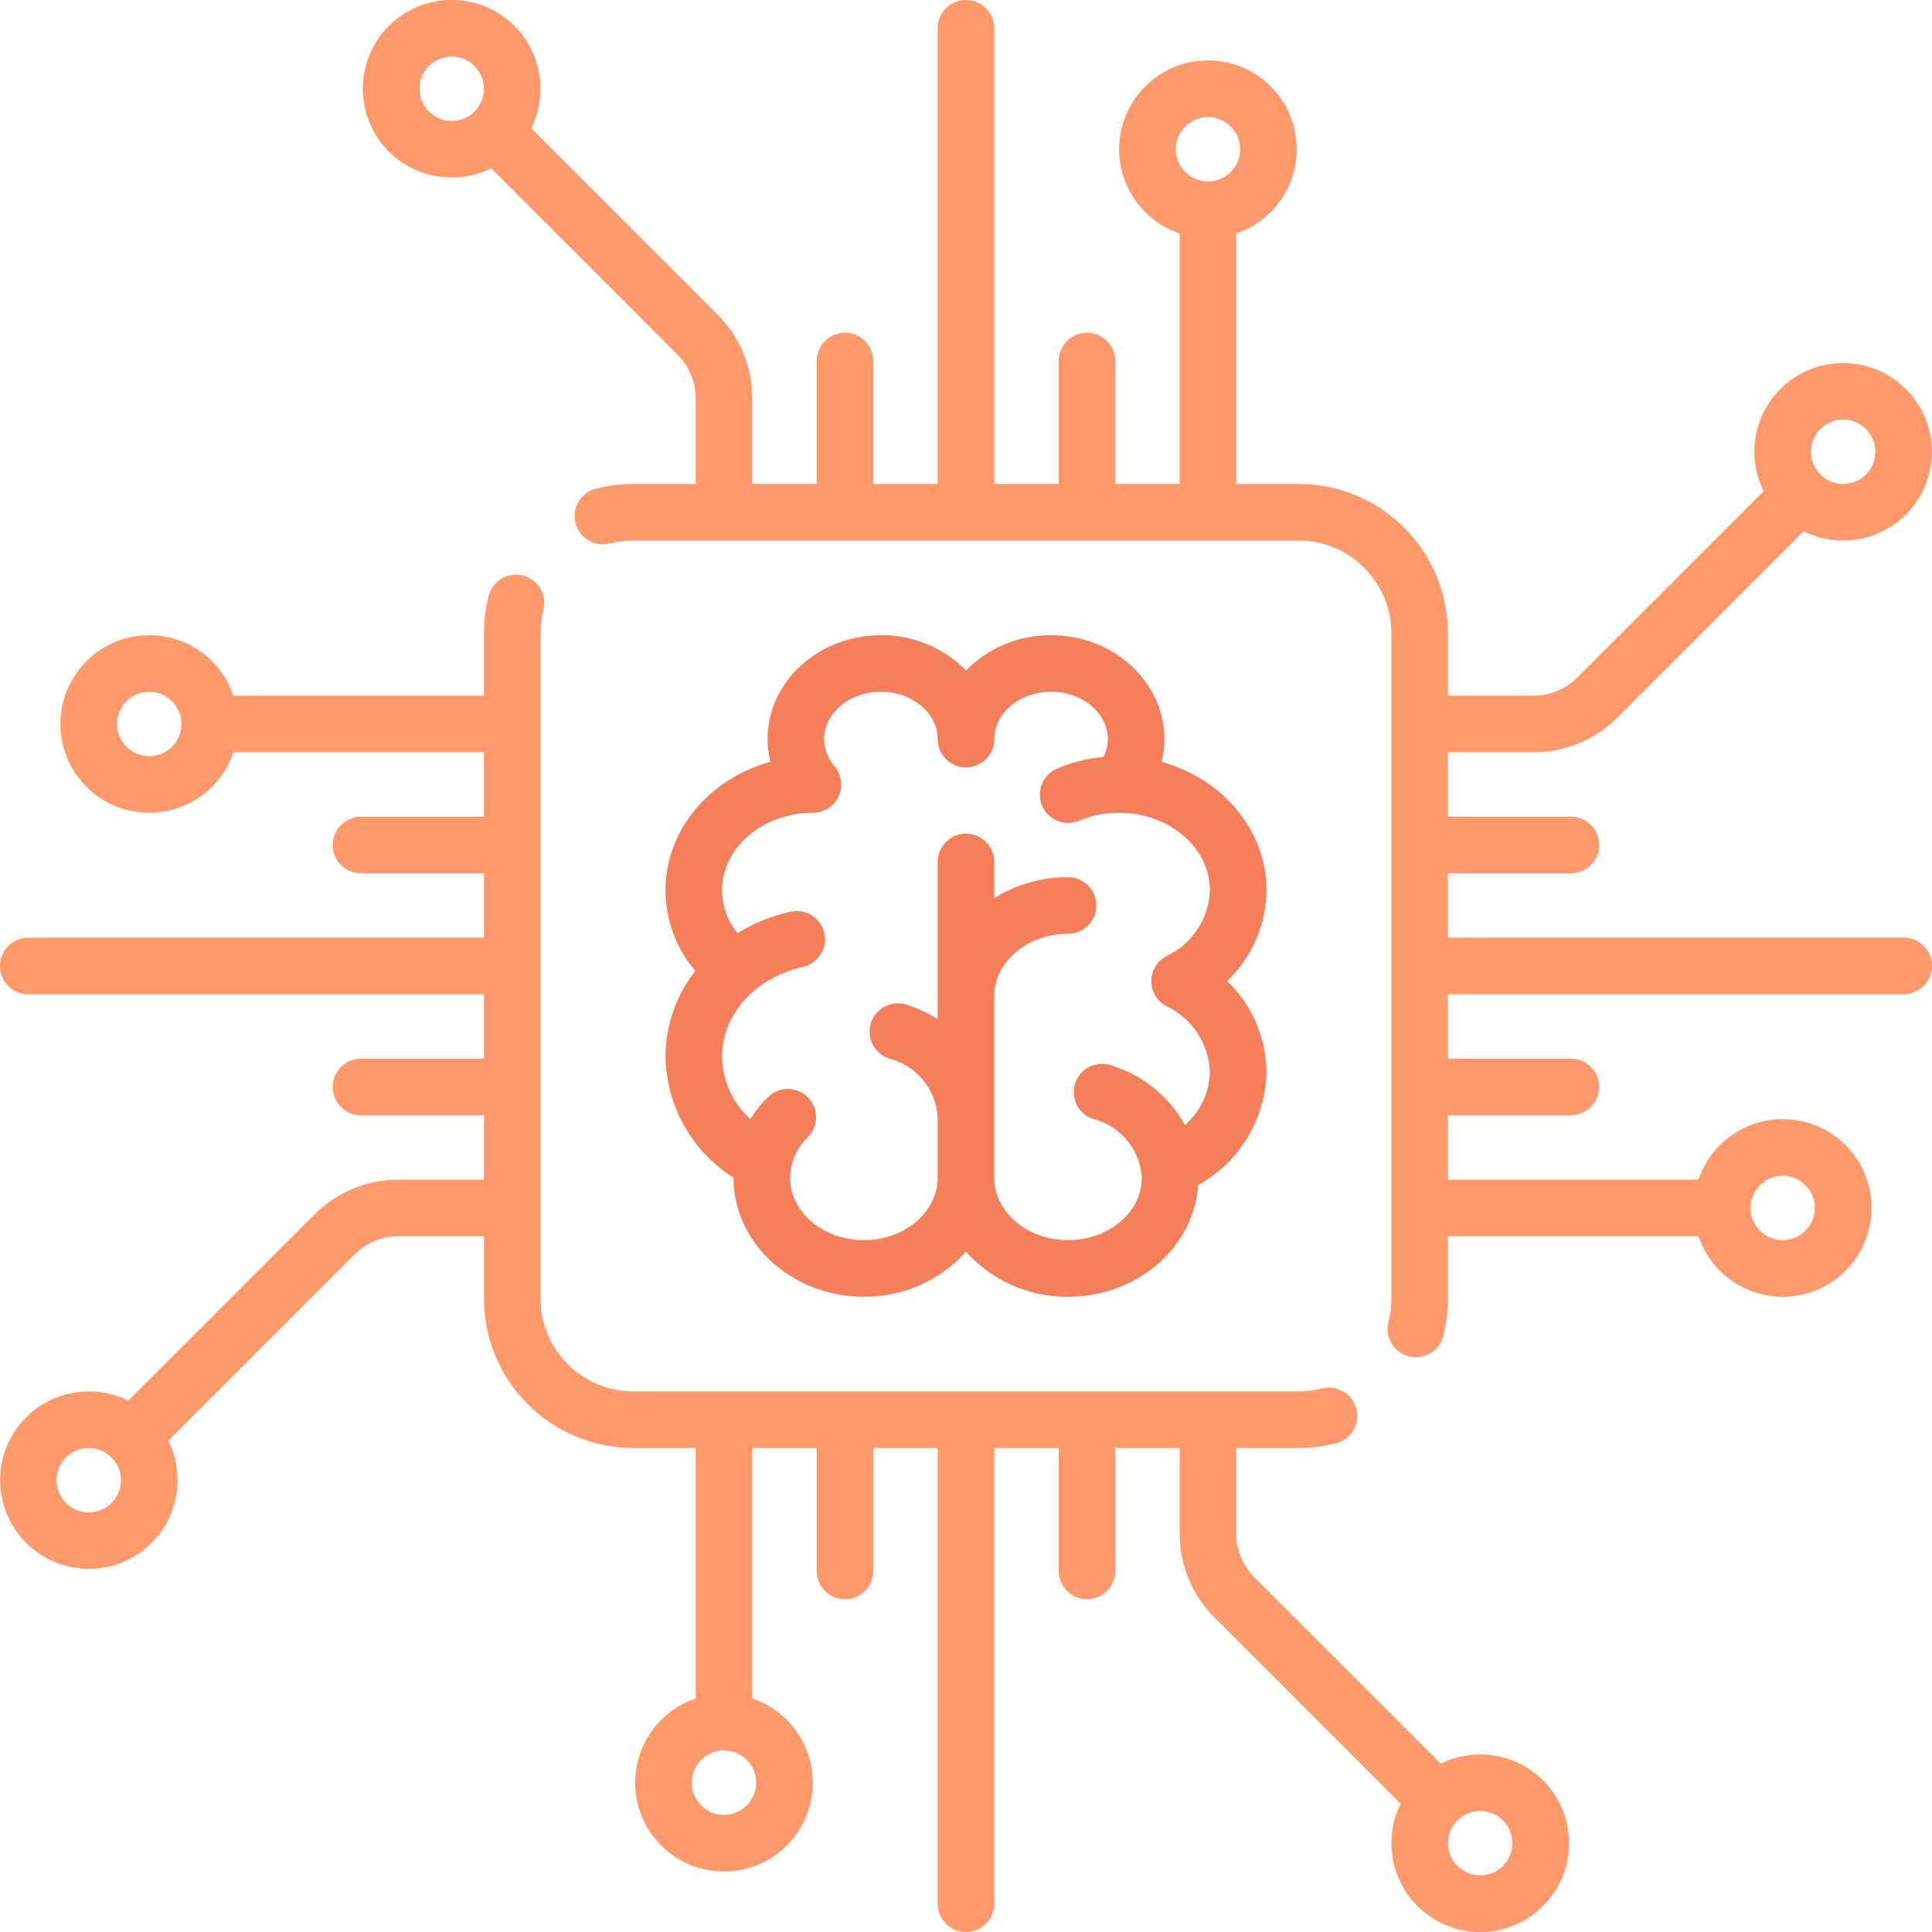
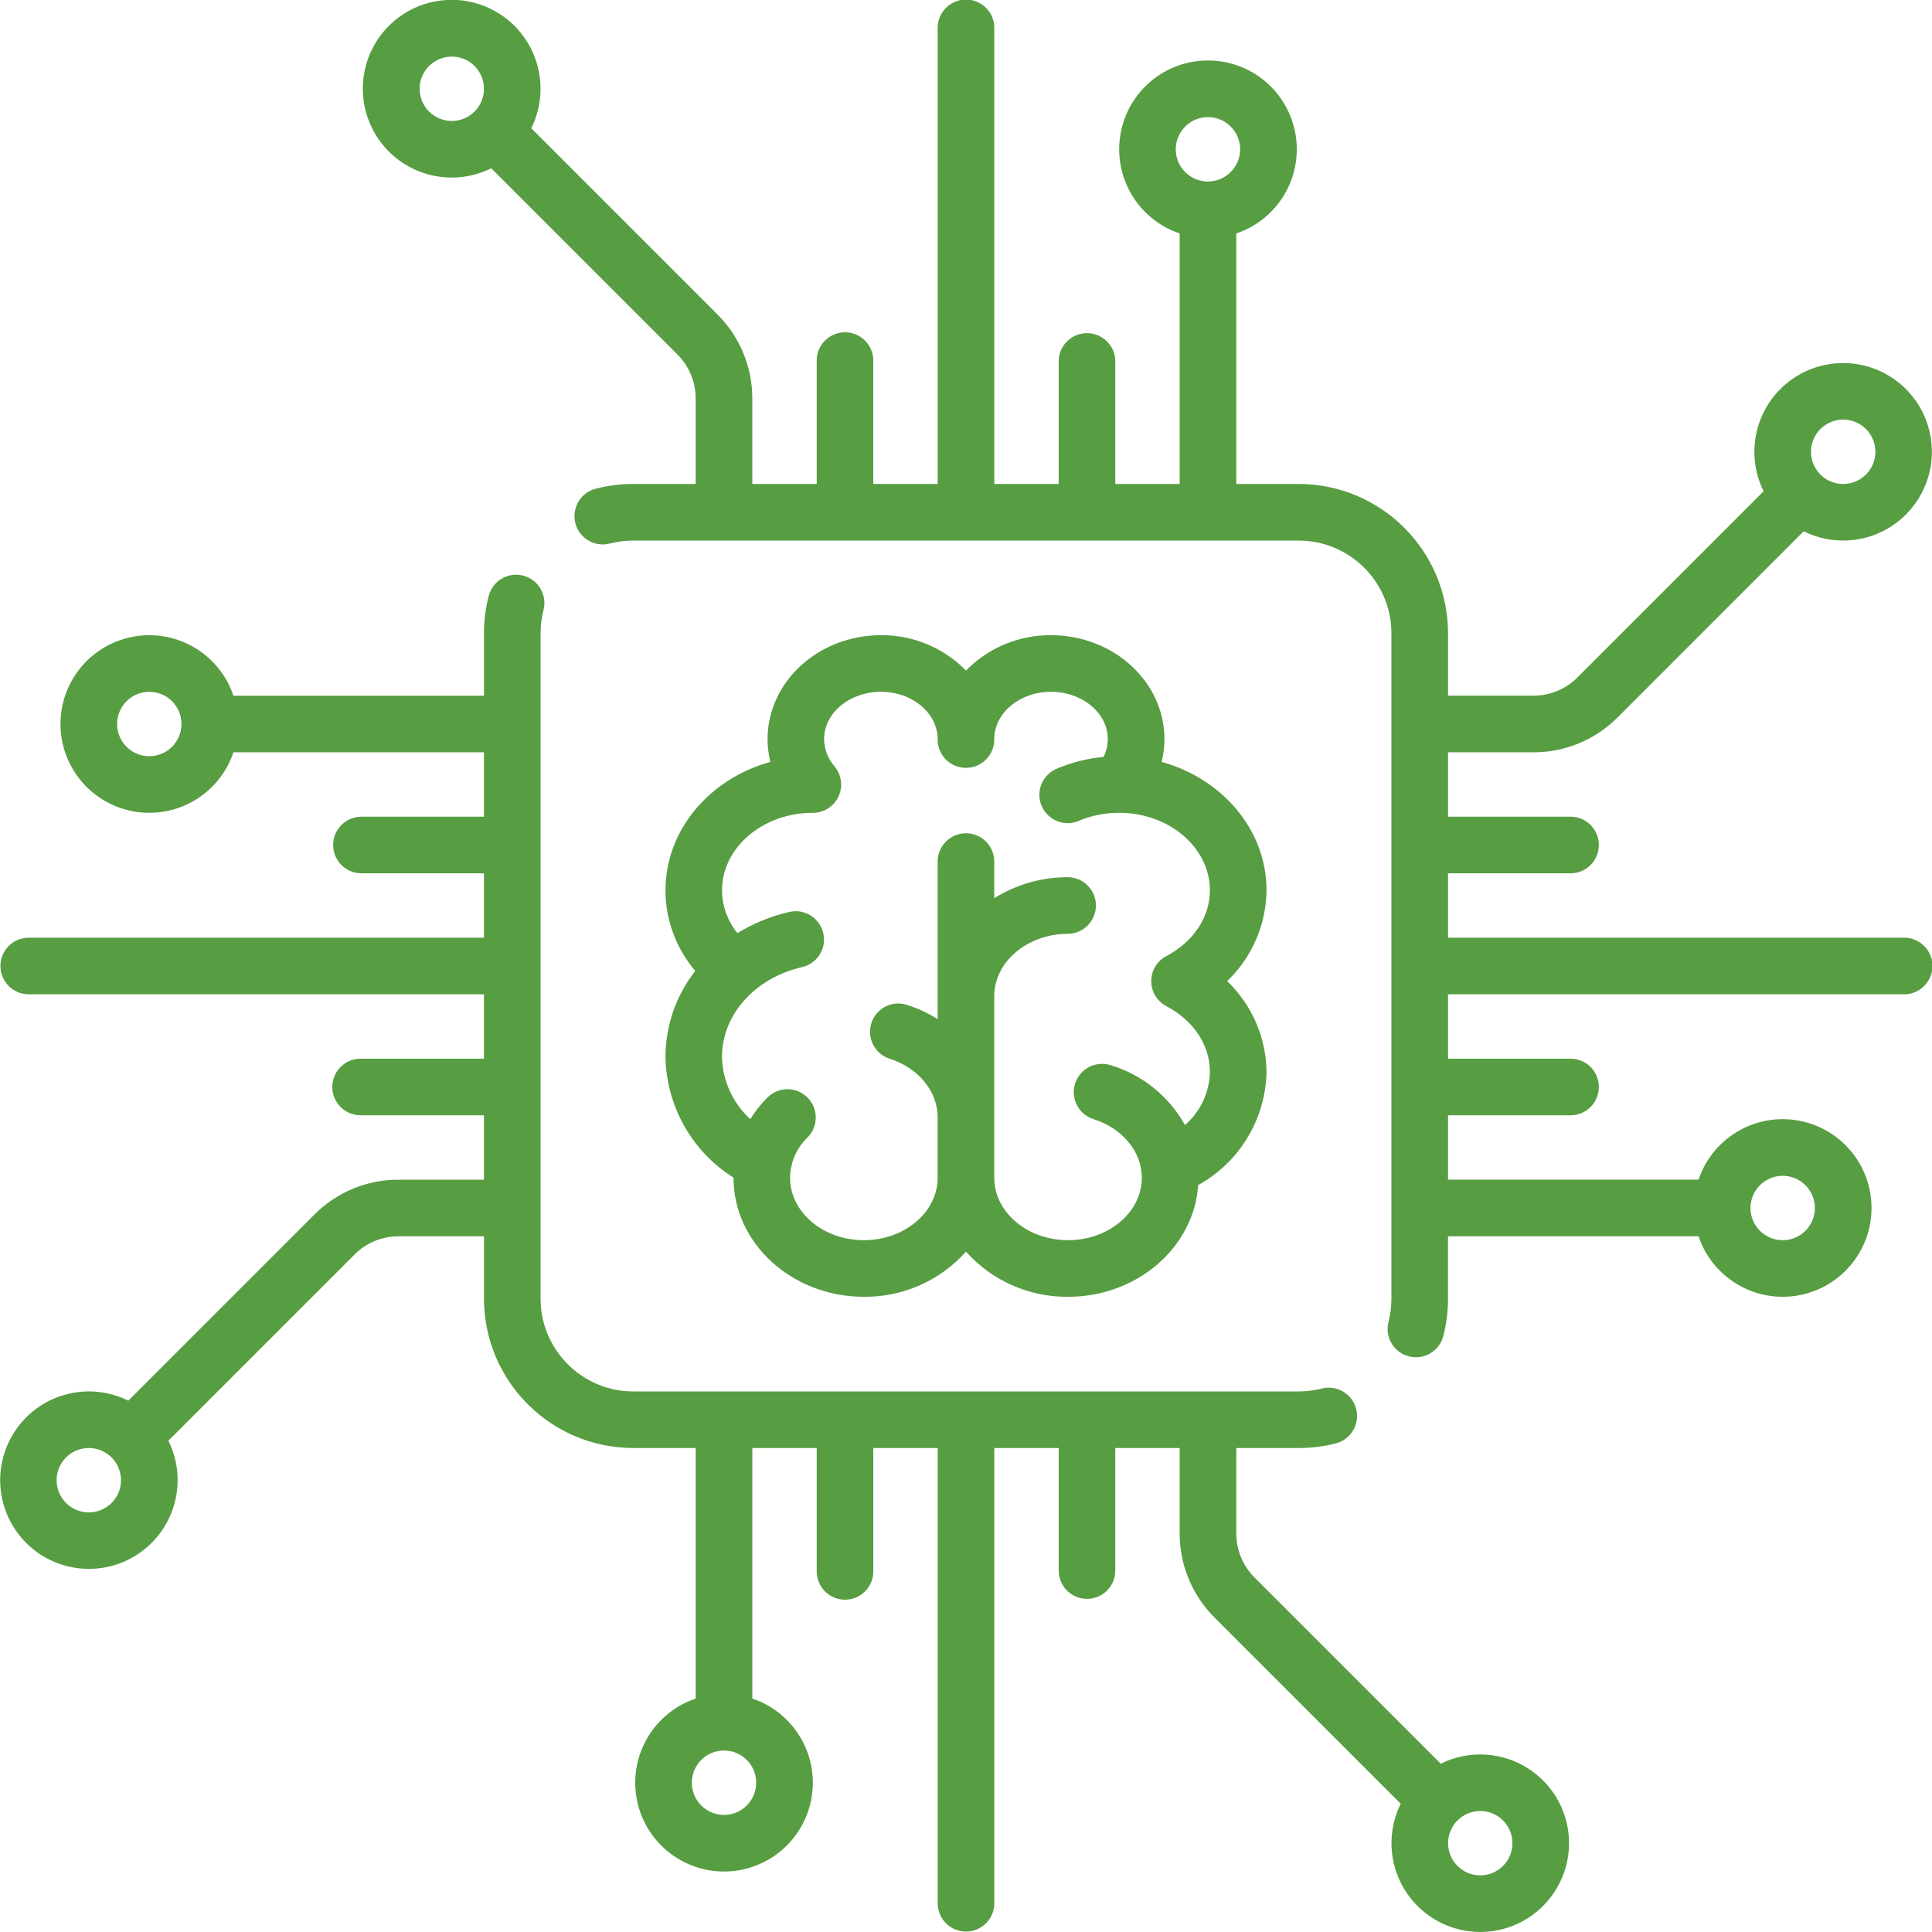
- <svg xmlns="http://www.w3.org/2000/svg" width="189.264" height="189.263" viewBox="0 0 189.264 189.263">
+ <svg xmlns="http://www.w3.org/2000/svg" width="301.095" height="301.094" viewBox="0 0 301.095 301.094">
  <g id="chip_1_" data-name="chip (1)" transform="translate(0 -0.001)">
-     <g id="Group_140" data-name="Group 140" transform="translate(35.563 0.001)">
+     <g id="Group_140" data-name="Group 140" transform="translate(56.576 0.001)">
      <g id="Group_139" data-name="Group 139">
-         <path id="Path_483" data-name="Path 483" d="M247.133,91.86H202.495V85.552h12.044a2.772,2.772,0,1,0,0-5.545H202.495V73.7h8.362a11.584,11.584,0,0,0,8.246-3.416L237.336,52.05a8.693,8.693,0,1,0-3.921-3.921L215.182,66.363a6.078,6.078,0,0,1-4.326,1.792h-8.362V62.037a14.642,14.642,0,0,0-14.625-14.625h-6.117V22.869a8.7,8.7,0,1,0-5.545,0V47.412H169.9V35.368a2.772,2.772,0,0,0-5.545,0V47.412h-6.308V2.773a2.772,2.772,0,1,0-5.545,0V47.412h-6.308V35.368a2.772,2.772,0,0,0-5.545,0V47.412h-6.308V39.051a11.585,11.585,0,0,0-3.416-8.246l-18.24-18.24a8.7,8.7,0,1,0-3.921,3.921l18.24,18.24a6.076,6.076,0,0,1,1.792,4.325v8.361H122.68a14.687,14.687,0,0,0-3.655.461,2.772,2.772,0,1,0,1.382,5.37,9.13,9.13,0,0,1,2.273-.286h65.19a9.091,9.091,0,0,1,9.08,9.08v65.19a9.132,9.132,0,0,1-.285,2.271,2.772,2.772,0,1,0,5.37,1.38,14.671,14.671,0,0,0,.46-3.651V121.11h24.543a8.7,8.7,0,1,0,0-5.545H202.494v-6.308h12.044a2.772,2.772,0,0,0,0-5.545H202.494V97.4h44.639a2.772,2.772,0,1,0,0-5.545Zm-8.156-49.832a3.154,3.154,0,1,1-.924,2.23A3.133,3.133,0,0,1,238.977,42.028ZM107.13,10.931a3.153,3.153,0,1,1,0-4.461A3.158,3.158,0,0,1,107.13,10.931Zm71.85,6.849a3.154,3.154,0,1,1,3.154-3.154A3.158,3.158,0,0,1,178.98,17.78Zm56.3,97.4a3.154,3.154,0,1,1-3.154,3.154A3.157,3.157,0,0,1,235.281,115.184Z" transform="translate(-96.206 -0.001)" fill="#ff996b" />
+         <path id="Path_483" data-name="Path 483" d="M336.313,146.137H265.3V136.1h19.16a4.411,4.411,0,0,0,0-8.821H265.3V117.246h13.3a18.429,18.429,0,0,0,13.119-5.434L320.726,82.8a13.83,13.83,0,1,0-6.238-6.238l-29.007,29.007a9.669,9.669,0,0,1-6.882,2.85H265.3V98.693a23.293,23.293,0,0,0-23.267-23.267H232.3V36.382a13.839,13.839,0,1,0-8.821,0V75.426H213.444V56.266a4.411,4.411,0,0,0-8.821,0v19.16H194.587V4.412a4.411,4.411,0,1,0-8.821,0V75.426H175.731V56.266a4.411,4.411,0,1,0-8.821,0v19.16H156.875v-13.3a18.43,18.43,0,0,0-5.434-13.119L122.423,19.988a13.846,13.846,0,1,0-6.237,6.237L145.2,55.243a9.666,9.666,0,0,1,2.85,6.881v13.3h-9.731a23.365,23.365,0,0,0-5.815.733,4.411,4.411,0,1,0,2.2,8.543,14.525,14.525,0,0,1,3.615-.455H242.031a14.462,14.462,0,0,1,14.445,14.445V202.4a14.528,14.528,0,0,1-.454,3.613,4.41,4.41,0,1,0,8.543,2.2,23.34,23.34,0,0,0,.732-5.809V192.67h39.044a13.839,13.839,0,1,0,0-8.821H265.3V173.814h19.16a4.411,4.411,0,0,0,0-8.821H265.3V154.958h71.015a4.411,4.411,0,1,0,0-8.821ZM323.337,66.861a5.017,5.017,0,1,1-1.47,3.548A4.984,4.984,0,0,1,323.337,66.861ZM113.585,17.389a5.015,5.015,0,1,1,0-7.1A5.024,5.024,0,0,1,113.585,17.389Zm114.3,10.9a5.017,5.017,0,1,1,5.017-5.017A5.024,5.024,0,0,1,227.889,28.285Zm89.568,154.958a5.017,5.017,0,1,1-5.017,5.017A5.023,5.023,0,0,1,317.457,183.243Z" transform="translate(-96.206 -0.001)" fill="#579d42" />
      </g>
    </g>
-     <g id="Group_142" data-name="Group 142" transform="translate(0 56.301)">
+     <g id="Group_142" data-name="Group 142" transform="translate(0 89.568)">
      <g id="Group_141" data-name="Group 141">
-         <path id="Path_484" data-name="Path 484" d="M151.157,270.419a8.708,8.708,0,0,0-10.016-1.635l-18.24-18.24a6.076,6.076,0,0,1-1.792-4.325v-8.361h6.117a14.679,14.679,0,0,0,3.654-.461,2.772,2.772,0,0,0-1.382-5.37,9.126,9.126,0,0,1-2.272.286H62.036a9.091,9.091,0,0,1-9.08-9.08v-65.19a9.12,9.12,0,0,1,.286-2.272,2.772,2.772,0,1,0-5.37-1.382,14.657,14.657,0,0,0-.461,3.654v6.117H22.868a8.7,8.7,0,1,0,0,5.545H47.411v6.308H35.367a2.772,2.772,0,0,0,0,5.545H47.411v6.308H2.772a2.772,2.772,0,0,0,0,5.545H47.411v6.308H35.367a2.772,2.772,0,0,0,0,5.545H47.411v6.308H39.049a11.585,11.585,0,0,0-8.246,3.416L12.57,233.22a8.691,8.691,0,1,0,3.922,3.921l18.234-18.234a6.078,6.078,0,0,1,4.326-1.792h8.362v6.117a14.642,14.642,0,0,0,14.625,14.625h6.117V262.4a8.7,8.7,0,1,0,5.545,0V237.857h6.308V249.9a2.772,2.772,0,0,0,5.545,0V237.857h6.307V282.5a2.772,2.772,0,0,0,5.545,0V237.858h6.308V249.9a2.772,2.772,0,0,0,5.545,0V237.858h6.308v8.361a11.585,11.585,0,0,0,3.416,8.246l18.24,18.24a8.7,8.7,0,1,0,13.937-2.286ZM14.625,170.086a3.154,3.154,0,1,1,3.154-3.154A3.157,3.157,0,0,1,14.625,170.086Zm-3.7,73.156a3.154,3.154,0,1,1,.924-2.23A3.133,3.133,0,0,1,10.929,243.242Zm63.151,27.4a3.154,3.154,0,1,1-3.154-3.154A3.157,3.157,0,0,1,74.08,270.644Zm73.156,8.156a3.152,3.152,0,1,1,0-4.46A3.158,3.158,0,0,1,147.236,278.8Z" transform="translate(0 -152.306)" fill="#ff996b" />
+         <path id="Path_484" data-name="Path 484" d="M240.471,340.209a13.853,13.853,0,0,0-15.934-2.6L195.52,308.591a9.666,9.666,0,0,1-2.85-6.881v-13.3H202.4a23.352,23.352,0,0,0,5.814-.733,4.411,4.411,0,0,0-2.2-8.543,14.516,14.516,0,0,1-3.615.455H98.692a14.462,14.462,0,0,1-14.445-14.445V161.432a14.509,14.509,0,0,1,.455-3.614,4.41,4.41,0,1,0-8.542-2.2,23.318,23.318,0,0,0-.733,5.814v9.731H36.381a13.839,13.839,0,1,0,0,8.821H75.425V190.02H56.265a4.411,4.411,0,0,0,0,8.821h19.16v10.035H4.411a4.411,4.411,0,0,0,0,8.821H75.425v10.035H56.265a4.411,4.411,0,1,0,0,8.821h19.16v10.035h-13.3A18.43,18.43,0,0,0,49,252.022L20,281.029a13.827,13.827,0,1,0,6.239,6.237l29.007-29.007a9.669,9.669,0,0,1,6.882-2.85h13.3v9.731a23.293,23.293,0,0,0,23.267,23.267h9.731v39.045a13.839,13.839,0,1,0,8.821,0V288.407h10.035v19.16a4.411,4.411,0,1,0,8.821,0v-19.16h10.034v71.016a4.411,4.411,0,0,0,8.821,0V288.408h10.035v19.16a4.411,4.411,0,0,0,8.821,0v-19.16h10.035v13.3a18.43,18.43,0,0,0,5.434,13.119L218.3,343.846a13.834,13.834,0,1,0,22.172-3.637ZM23.267,180.591a5.017,5.017,0,1,1,5.017-5.017A5.023,5.023,0,0,1,23.267,180.591Zm-5.88,116.382a5.017,5.017,0,1,1,1.47-3.548A4.984,4.984,0,0,1,17.386,296.973Zm100.465,43.593a5.017,5.017,0,1,1-5.017-5.017A5.023,5.023,0,0,1,117.852,340.567Zm116.383,12.976a5.015,5.015,0,1,1,0-7.1A5.024,5.024,0,0,1,234.234,353.542Z" transform="translate(0 -152.306)" fill="#579d42" />
      </g>
    </g>
-     <g id="Group_144" data-name="Group 144" transform="translate(65.191 62.228)">
+     <g id="Group_144" data-name="Group 144" transform="translate(103.711 98.997)">
      <g id="Group_143" data-name="Group 143">
-         <path id="Path_485" data-name="Path 485" d="M235.238,193.337c0-5.929-4.337-10.952-10.274-12.584a9.464,9.464,0,0,0,.273-2.232c0-5.614-4.983-10.181-11.106-10.181A11.533,11.533,0,0,0,205.8,171.8a11.533,11.533,0,0,0-8.334-3.462c-6.124,0-11.106,4.567-11.106,10.181a9.464,9.464,0,0,0,.273,2.232c-5.937,1.632-10.274,6.654-10.274,12.584a12.177,12.177,0,0,0,2.92,7.89,13.709,13.709,0,0,0-2.92,8.408,14.278,14.278,0,0,0,6.667,11.846v.007c0,6.431,5.73,11.662,12.773,11.662a13.228,13.228,0,0,0,10-4.42,13.228,13.228,0,0,0,10,4.42c6.778,0,12.338-4.846,12.746-10.943a12.959,12.959,0,0,0,6.694-11.091,12.5,12.5,0,0,0-3.855-8.889A12.5,12.5,0,0,0,235.238,193.337Zm-9.812,11.341a7.4,7.4,0,0,1,4.266,6.438,7.092,7.092,0,0,1-2.442,5.212,12.446,12.446,0,0,0-7.288-5.87,2.772,2.772,0,0,0-1.662,5.29,6.289,6.289,0,0,1,4.726,5.739c0,3.373-3.243,6.117-7.229,6.117s-7.228-2.744-7.228-6.117V203.708c0-3.373,3.243-6.117,7.228-6.117a2.772,2.772,0,0,0,0-5.545,13.554,13.554,0,0,0-7.228,2.054v-3.541a2.772,2.772,0,0,0-5.545,0V205.95a13.207,13.207,0,0,0-3.063-1.418,2.772,2.772,0,0,0-1.662,5.29,6.289,6.289,0,0,1,4.725,5.738v5.926c0,3.373-3.243,6.117-7.228,6.117s-7.229-2.744-7.229-6.117a5.589,5.589,0,0,1,1.726-3.957,2.772,2.772,0,0,0-3.909-3.933,11.792,11.792,0,0,0-1.711,2.149,8.457,8.457,0,0,1-2.773-6.112c0-4.108,3.224-7.716,7.84-8.775a2.772,2.772,0,1,0-1.24-5.4,16.888,16.888,0,0,0-5.086,2.072,6.69,6.69,0,0,1-1.513-4.19c0-4.17,3.954-7.565,8.827-7.6.025,0,.05,0,.074,0a2.77,2.77,0,0,0,2.352-4.231c-.021-.034-.04-.069-.062-.1-.011-.017-.025-.033-.037-.049-.043-.06-.087-.119-.135-.176l0-.005a4.115,4.115,0,0,1-1.014-2.659c0-2.556,2.5-4.636,5.561-4.636s5.561,2.08,5.561,4.636a2.772,2.772,0,1,0,5.545,0c0-2.556,2.5-4.636,5.561-4.636s5.561,2.08,5.561,4.636a3.9,3.9,0,0,1-.416,1.745,15.4,15.4,0,0,0-4.55,1.141,2.772,2.772,0,1,0,2.154,5.109,10.009,10.009,0,0,1,3.833-.776c.027,0,.053,0,.079,0s.049,0,.074,0c4.873.032,8.826,3.427,8.826,7.6a7.4,7.4,0,0,1-4.266,6.438,2.772,2.772,0,0,0,0,4.9Z" transform="translate(-176.357 -168.34)" fill="#f57f5b" />
+         <path id="Path_485" data-name="Path 485" d="M270.03,208.107c0-9.433-6.9-17.423-16.344-20.019a15.057,15.057,0,0,0,.435-3.551c0-8.931-7.927-16.2-17.669-16.2a18.347,18.347,0,0,0-13.258,5.507,18.348,18.348,0,0,0-13.258-5.507c-9.743,0-17.669,7.266-17.669,16.2a15.057,15.057,0,0,0,.435,3.551c-9.445,2.6-16.344,10.586-16.344,20.019A19.372,19.372,0,0,0,181,220.658a21.809,21.809,0,0,0-4.645,13.376,22.714,22.714,0,0,0,10.606,18.845v.011c0,10.23,9.116,18.553,20.321,18.553a21.043,21.043,0,0,0,15.91-7.032,21.044,21.044,0,0,0,15.91,7.032c10.784,0,19.628-7.71,20.278-17.408a20.616,20.616,0,0,0,10.649-17.644,19.88,19.88,0,0,0-6.134-14.142A19.883,19.883,0,0,0,270.03,208.107Zm-15.61,18.042c4.25,2.243,6.787,6.072,6.787,10.242a11.282,11.282,0,0,1-3.885,8.292,19.8,19.8,0,0,0-11.6-9.338,4.41,4.41,0,1,0-2.644,8.415c4.5,1.413,7.518,5.082,7.518,9.13,0,5.366-5.159,9.732-11.5,9.732s-11.5-4.366-11.5-9.732V224.606c0-5.366,5.159-9.731,11.5-9.731a4.411,4.411,0,0,0,0-8.821,21.562,21.562,0,0,0-11.5,3.268v-5.634a4.411,4.411,0,1,0-8.821,0v24.486a21.01,21.01,0,0,0-4.873-2.256,4.411,4.411,0,0,0-2.645,8.415c4.5,1.413,7.517,5.082,7.517,9.129v9.428c0,5.366-5.159,9.732-11.5,9.732s-11.5-4.366-11.5-9.732a8.892,8.892,0,0,1,2.745-6.3,4.411,4.411,0,0,0-6.218-6.257,18.76,18.76,0,0,0-2.723,3.419,13.454,13.454,0,0,1-4.411-9.724c0-6.535,5.129-12.275,12.472-13.96a4.41,4.41,0,1,0-1.972-8.6,26.868,26.868,0,0,0-8.091,3.3,10.643,10.643,0,0,1-2.408-6.666c0-6.634,6.291-12.035,14.043-12.086.039,0,.079.006.118.006a4.407,4.407,0,0,0,3.742-6.732c-.034-.054-.064-.109-.1-.162-.018-.026-.04-.052-.059-.078-.068-.1-.138-.19-.214-.28l-.006-.008a6.547,6.547,0,0,1-1.614-4.23c0-4.067,3.969-7.375,8.848-7.375s8.848,3.309,8.848,7.375a4.411,4.411,0,1,0,8.821,0c0-4.067,3.969-7.375,8.848-7.375s8.848,3.309,8.848,7.375a6.2,6.2,0,0,1-.662,2.776,24.492,24.492,0,0,0-7.239,1.815,4.411,4.411,0,1,0,3.427,8.128,15.923,15.923,0,0,1,6.1-1.234c.042,0,.084.005.126.005s.078-.005.118-.006c7.753.051,14.041,5.452,14.041,12.086,0,4.17-2.537,8-6.787,10.242a4.41,4.41,0,0,0,0,7.8Z" transform="translate(-176.357 -168.34)" fill="#579d42" />
      </g>
    </g>
  </g>
</svg>
